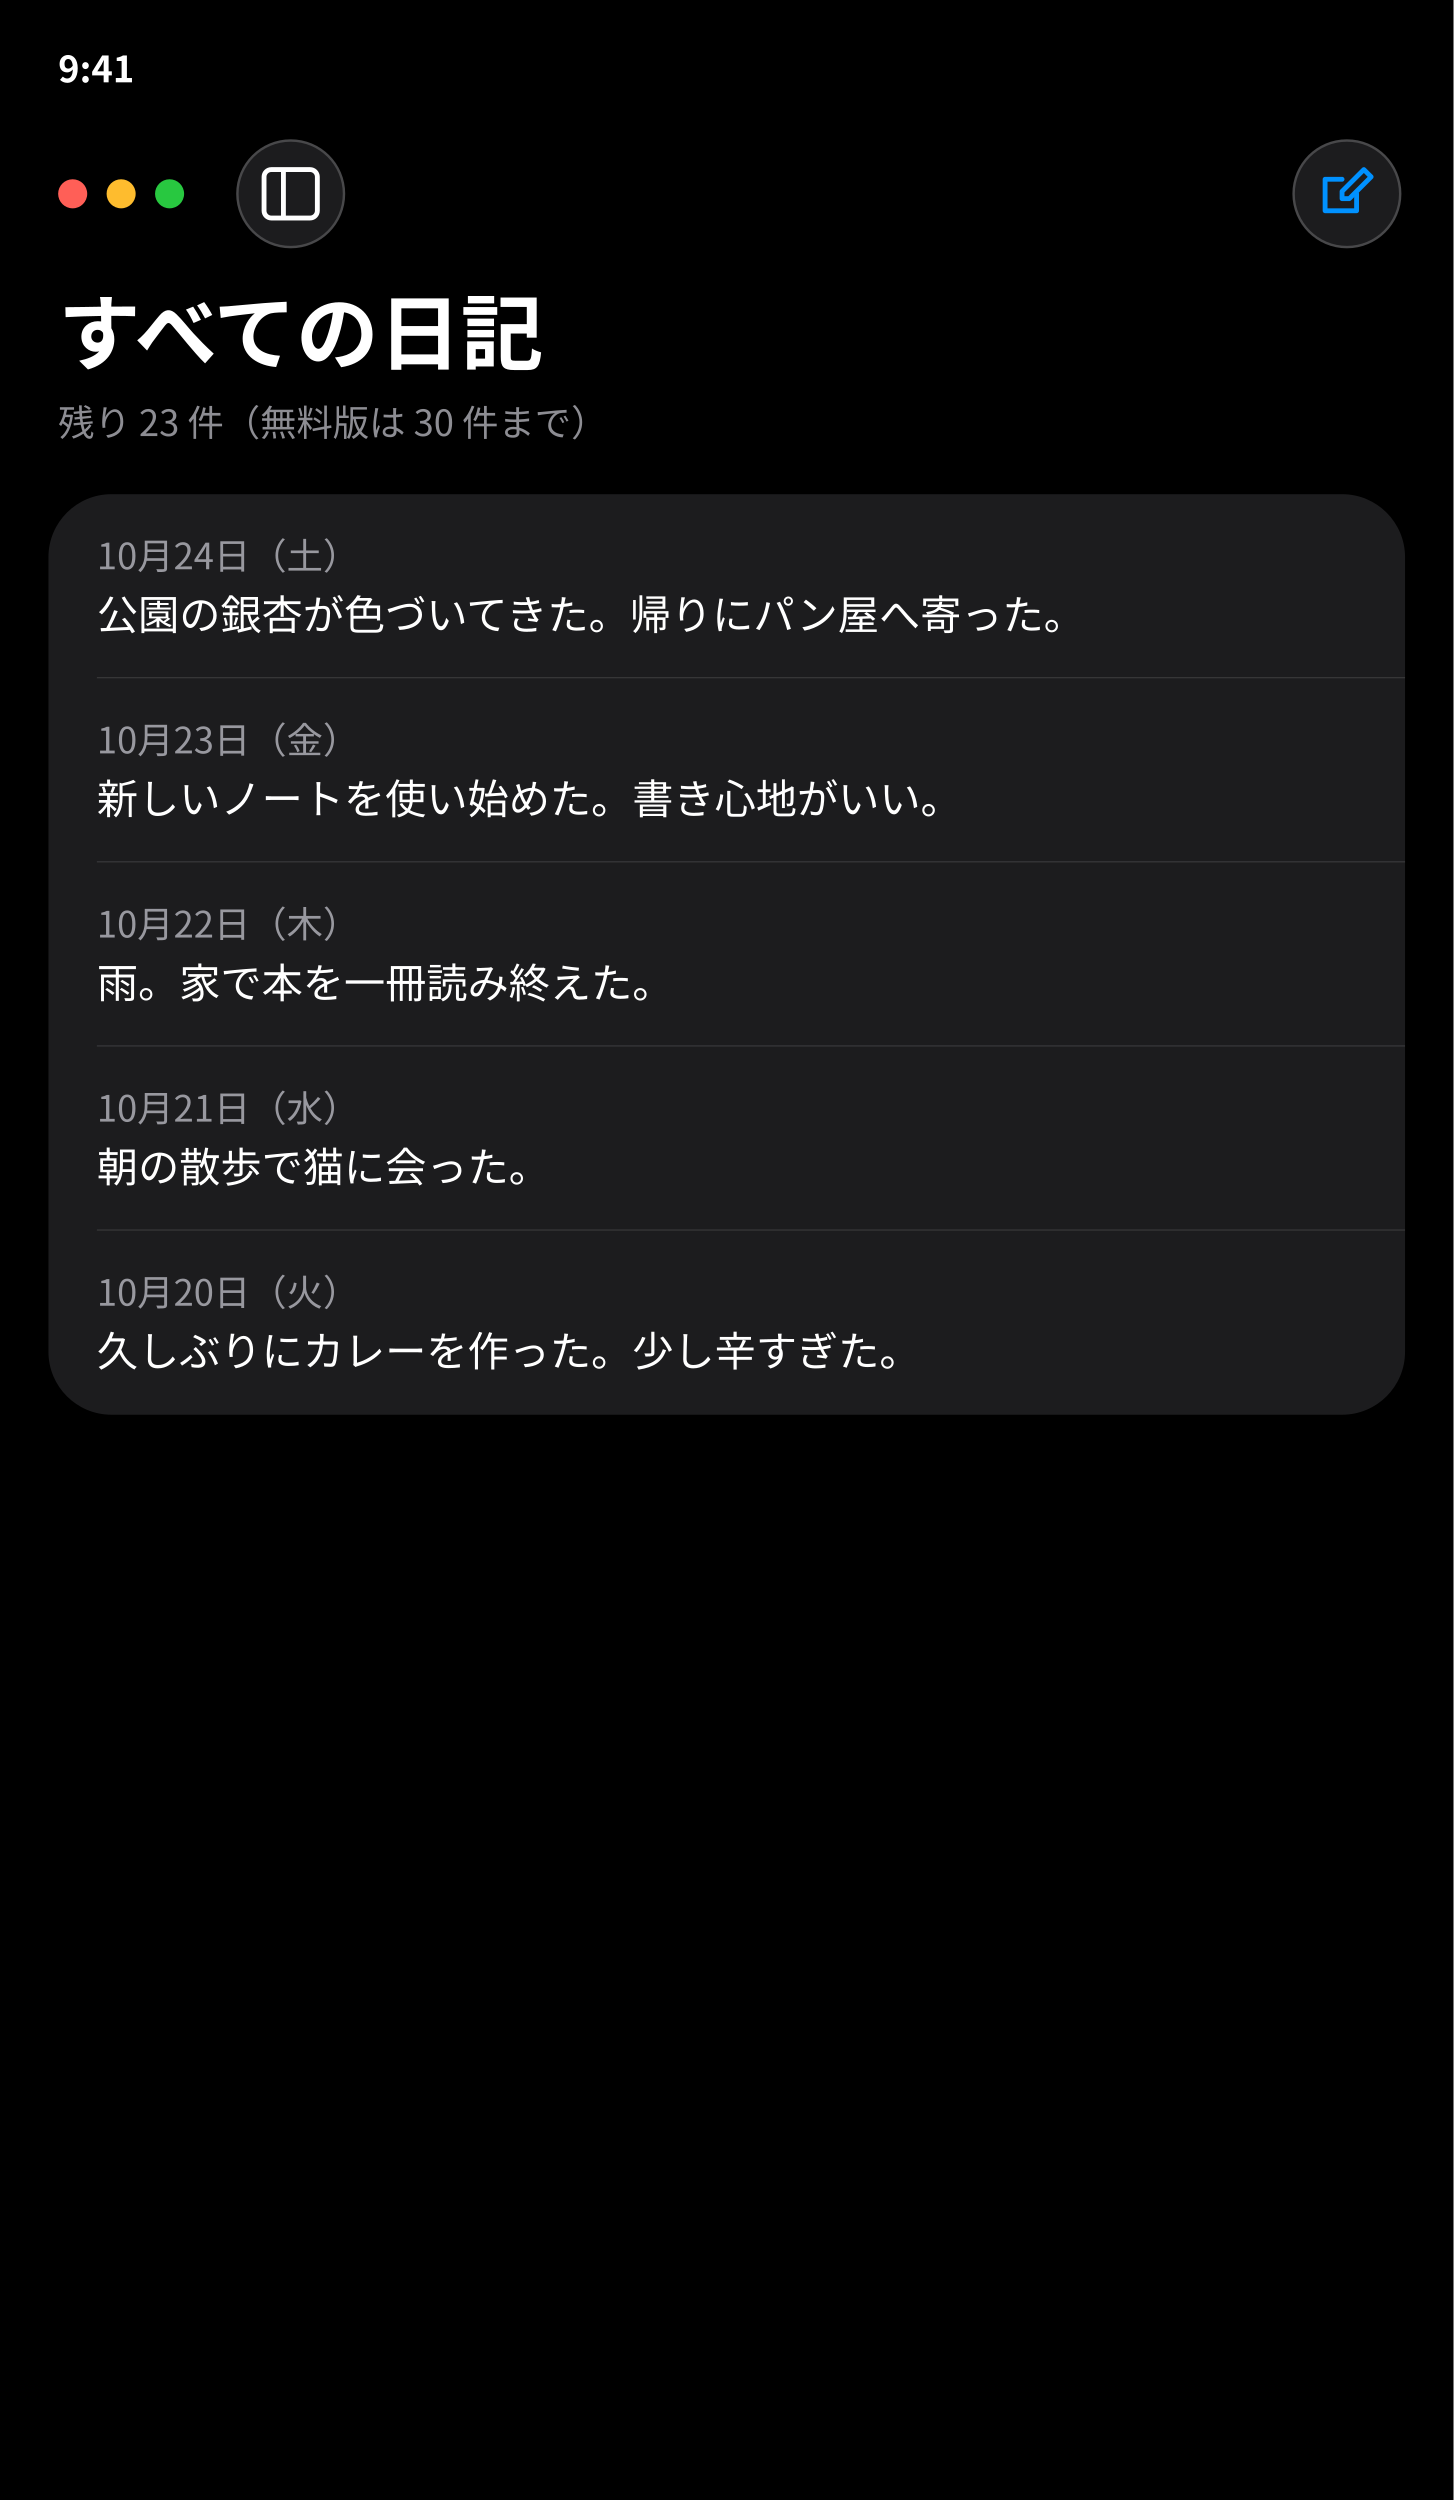
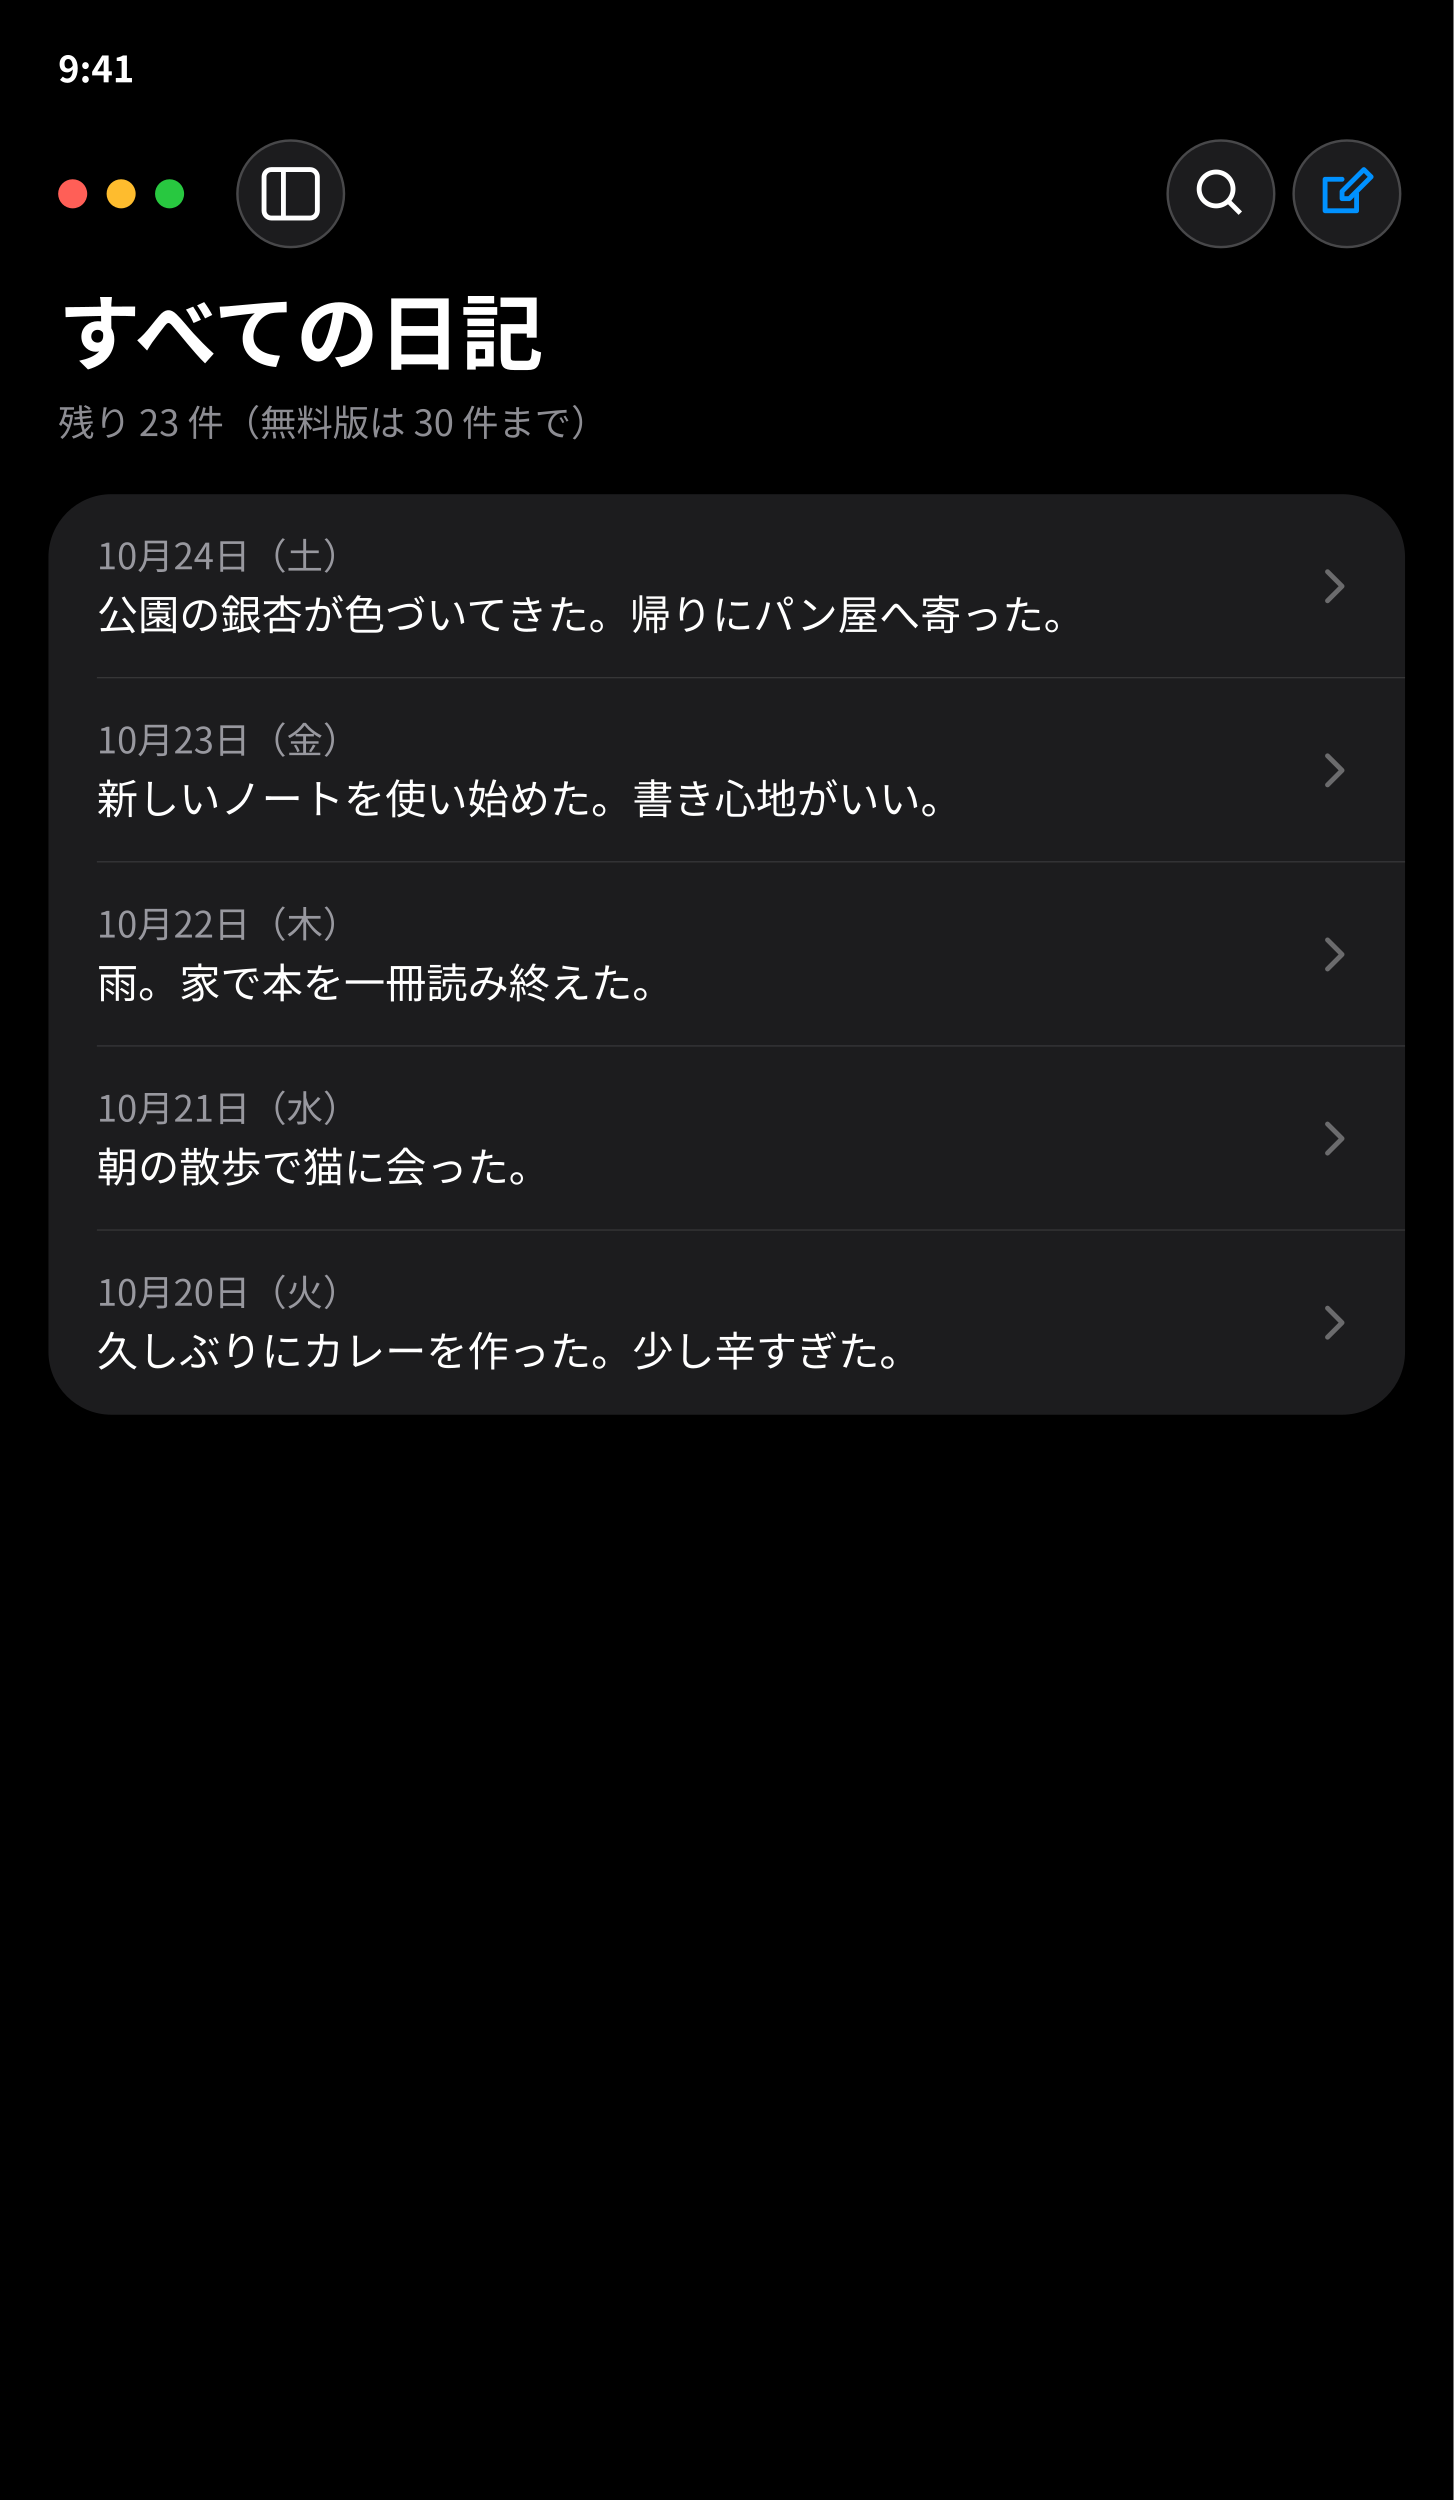
<svg xmlns="http://www.w3.org/2000/svg" width="600" height="1032" viewBox="0 0 600 1032" data-bg="#000000">
  <rect width="100%" height="100%" fill="#000000" />
  <text x="24" y="34" font-family="-apple-system, 'SF Pro Text', 'Hiragino Sans', 'Noto Sans JP', 'Noto Sans CJK JP', sans-serif" font-size="15" font-weight="600" fill="#FFFFFF" text-anchor="start">9:41</text>
  <circle cx="30" cy="80" r="6" fill="#FF5F57" />
  <circle cx="50" cy="80" r="6" fill="#FEBC2E" />
  <circle cx="70" cy="80" r="6" fill="#28C840" />
  <circle cx="120" cy="80" r="22" fill="#1C1C1E" stroke="#48484A" />
  <g fill="none" stroke="#FFFFFF" stroke-width="2">
    <rect x="109" y="70" width="22" height="20" rx="3" />
    <path d="M117 70v20" />
  </g>
  <circle cx="556" cy="80" r="22" fill="#1C1C1E" stroke="#48484A" />
  <g transform="translate(544,68) scale(1.0)" fill="none" stroke="#0091FF" stroke-width="2" stroke-linecap="round" stroke-linejoin="round">
    <path d="M3 6h7M3 6v13h13v-7" />
    <path d="M19 2l3 3-9 9h-3v-3z" />
  </g>
+   <circle cx="504" cy="80" r="22" fill="#1C1C1E" fill-opacity="1" stroke="#48484A" />
+   <g fill="none" stroke="#FFFFFF" stroke-width="2">
+     <circle cx="502" cy="78" r="7" />
+     <path d="M507 83l5 5" />
+   </g>
  <text x="24" y="150" font-family="-apple-system, 'SF Pro Text', 'Hiragino Sans', 'Noto Sans JP', 'Noto Sans CJK JP', sans-serif" font-size="34" font-weight="700" fill="#FFFFFF" text-anchor="start">すべての日記</text>
  <text x="24" y="180" font-family="-apple-system, 'SF Pro Text', 'Hiragino Sans', 'Noto Sans JP', 'Noto Sans CJK JP', sans-serif" font-size="15" font-weight="400" fill="#EBEBF5" text-anchor="start" opacity="0.6">残り 23 件（無料版は 30 件まで）</text>
  <rect x="20" y="204" width="560" height="380" rx="26" fill="#1C1C1E" />
  <text x="40" y="235" font-family="-apple-system, 'SF Pro Text', 'Hiragino Sans', 'Noto Sans JP', 'Noto Sans CJK JP', sans-serif" font-size="15" font-weight="400" fill="#EBEBF5" text-anchor="start" opacity="0.6" data-bg="#1C1C1E">10月24日（土）</text>
  <text x="40" y="260" font-family="-apple-system, 'SF Pro Text', 'Hiragino Sans', 'Noto Sans JP', 'Noto Sans CJK JP', sans-serif" font-size="17" font-weight="400" fill="#FFFFFF" text-anchor="start" data-bg="#1C1C1E">公園の銀杏が色づいてきた。帰りにパン屋へ寄った。</text>
+   <path d="M548 236l6 6-6 6" fill="none" stroke="#FFFFFF" stroke-opacity="0.35" stroke-width="2" stroke-linecap="round" stroke-linejoin="round" />
  <rect x="40" y="279.5" width="540" height="0.5" fill="#38383A" />
  <text x="40" y="311" font-family="-apple-system, 'SF Pro Text', 'Hiragino Sans', 'Noto Sans JP', 'Noto Sans CJK JP', sans-serif" font-size="15" font-weight="400" fill="#EBEBF5" text-anchor="start" opacity="0.6" data-bg="#1C1C1E">10月23日（金）</text>
  <text x="40" y="336" font-family="-apple-system, 'SF Pro Text', 'Hiragino Sans', 'Noto Sans JP', 'Noto Sans CJK JP', sans-serif" font-size="17" font-weight="400" fill="#FFFFFF" text-anchor="start" data-bg="#1C1C1E">新しいノートを使い始めた。書き心地がいい。</text>
+   <path d="M548 312l6 6-6 6" fill="none" stroke="#FFFFFF" stroke-opacity="0.35" stroke-width="2" stroke-linecap="round" stroke-linejoin="round" />
  <rect x="40" y="355.5" width="540" height="0.5" fill="#38383A" />
  <text x="40" y="387" font-family="-apple-system, 'SF Pro Text', 'Hiragino Sans', 'Noto Sans JP', 'Noto Sans CJK JP', sans-serif" font-size="15" font-weight="400" fill="#EBEBF5" text-anchor="start" opacity="0.6" data-bg="#1C1C1E">10月22日（木）</text>
  <text x="40" y="412" font-family="-apple-system, 'SF Pro Text', 'Hiragino Sans', 'Noto Sans JP', 'Noto Sans CJK JP', sans-serif" font-size="17" font-weight="400" fill="#FFFFFF" text-anchor="start" data-bg="#1C1C1E">雨。家で本を一冊読み終えた。</text>
+   <path d="M548 388l6 6-6 6" fill="none" stroke="#FFFFFF" stroke-opacity="0.35" stroke-width="2" stroke-linecap="round" stroke-linejoin="round" />
  <rect x="40" y="431.5" width="540" height="0.5" fill="#38383A" />
  <text x="40" y="463" font-family="-apple-system, 'SF Pro Text', 'Hiragino Sans', 'Noto Sans JP', 'Noto Sans CJK JP', sans-serif" font-size="15" font-weight="400" fill="#EBEBF5" text-anchor="start" opacity="0.6" data-bg="#1C1C1E">10月21日（水）</text>
  <text x="40" y="488" font-family="-apple-system, 'SF Pro Text', 'Hiragino Sans', 'Noto Sans JP', 'Noto Sans CJK JP', sans-serif" font-size="17" font-weight="400" fill="#FFFFFF" text-anchor="start" data-bg="#1C1C1E">朝の散歩で猫に会った。</text>
+   <path d="M548 464l6 6-6 6" fill="none" stroke="#FFFFFF" stroke-opacity="0.35" stroke-width="2" stroke-linecap="round" stroke-linejoin="round" />
  <rect x="40" y="507.5" width="540" height="0.5" fill="#38383A" />
  <text x="40" y="539" font-family="-apple-system, 'SF Pro Text', 'Hiragino Sans', 'Noto Sans JP', 'Noto Sans CJK JP', sans-serif" font-size="15" font-weight="400" fill="#EBEBF5" text-anchor="start" opacity="0.6" data-bg="#1C1C1E">10月20日（火）</text>
  <text x="40" y="564" font-family="-apple-system, 'SF Pro Text', 'Hiragino Sans', 'Noto Sans JP', 'Noto Sans CJK JP', sans-serif" font-size="17" font-weight="400" fill="#FFFFFF" text-anchor="start" data-bg="#1C1C1E">久しぶりにカレーを作った。少し辛すぎた。</text>
+   <path d="M548 540l6 6-6 6" fill="none" stroke="#FFFFFF" stroke-opacity="0.35" stroke-width="2" stroke-linecap="round" stroke-linejoin="round" />
</svg>
